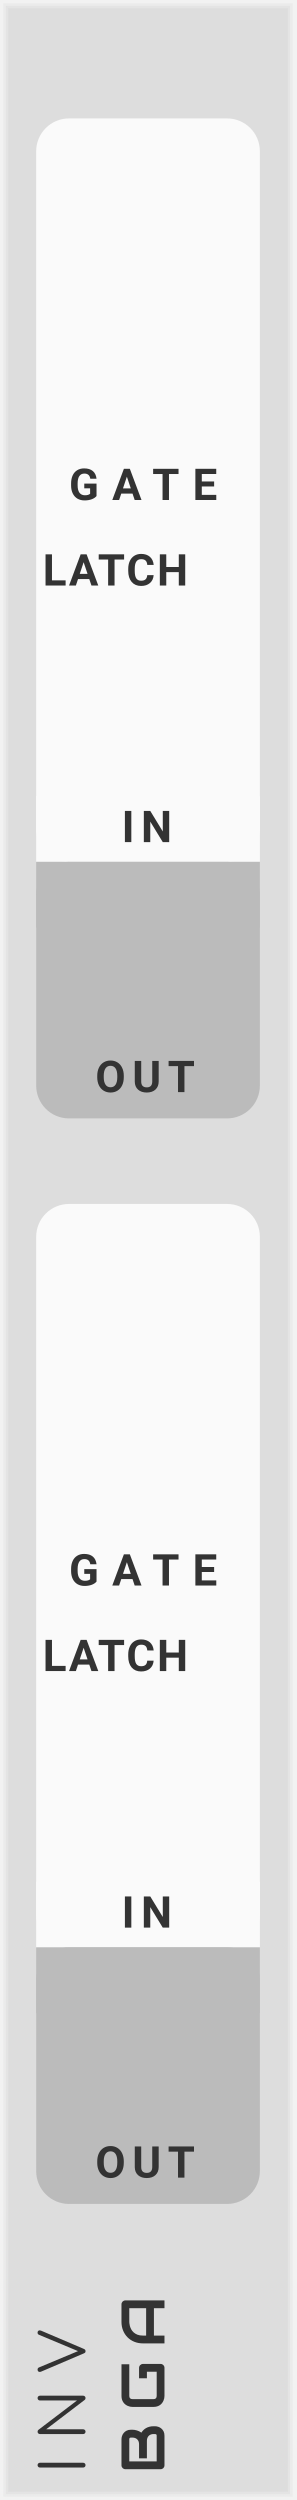
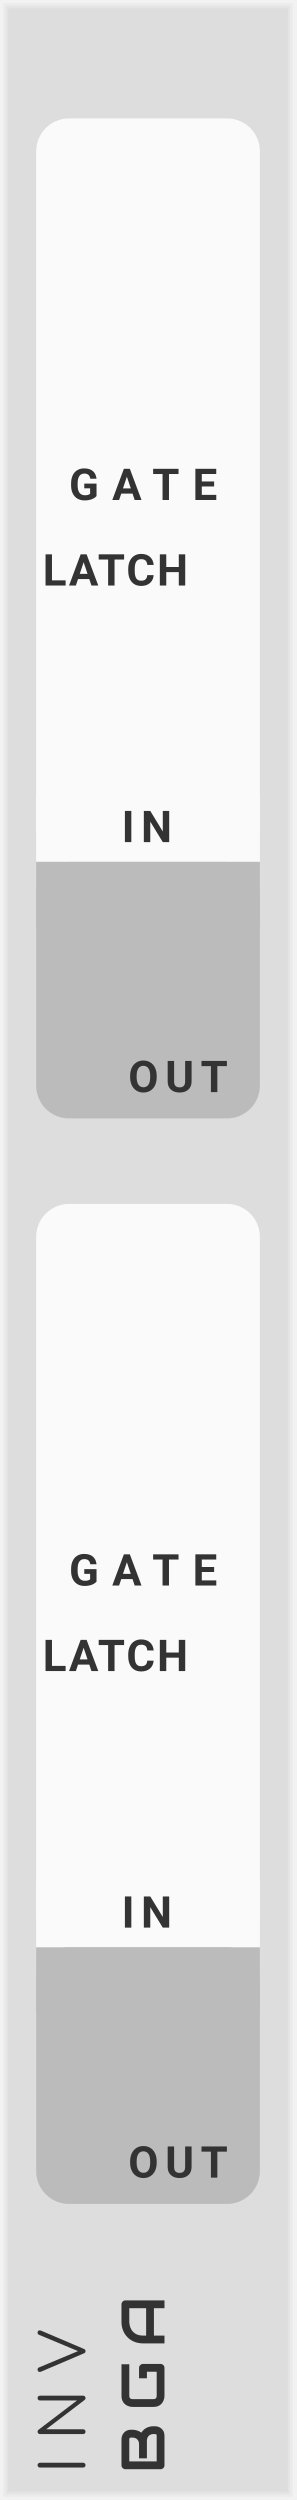
- <svg xmlns="http://www.w3.org/2000/svg" version="1.1" width="45" height="380" viewBox="0 0 45 380" id="svg92">
+ <svg xmlns="http://www.w3.org/2000/svg" version="1.1" width="45" height="380" viewBox="0 0 45 380" id="svg95">
  <style id="style2">
    text {
      fill: #333;
      font-family: 'Roboto', sans-serif;
      font-weight: bold;
    }
    text.title {
      font-family: 'Comfortaa', sans-serif;
      font-weight: normal;
    }
    text.brand {
      font-family: 'Audiowide', sans-serif;
      font-weight: bold;
    }
  </style>
-   <defs id="defs28">
+   <defs id="defs31">
    <symbol id="button" viewBox="0 0 18px 18px">
      <g transform="translate(9 9)" id="g6">
        <circle cx="0" cy="0" r="8.5" stroke-width="1" stroke="#00f" fill="#f00" id="circle4" />
      </g>
    </symbol>
    <symbol id="button-small" viewBox="0 0 9px 9px">
      <g transform="translate(4.5 4.5)" id="g11">
        <circle cx="0" cy="0" r="4.1" stroke-width="1" stroke="#00f" fill="#f00" id="circle9" />
      </g>
    </symbol>
    <symbol id="input" viewBox="0 0 24px 24px">
      <g transform="translate(12 12)" id="g18">
        <circle cx="0" cy="0" r="5" stroke-width="1" stroke="#0f0" fill="#0f0" id="circle14" />
        <circle cx="0" cy="0" r="10.5" stroke-width="3" stroke="#0f0" fill="none" id="circle16" />
      </g>
    </symbol>
    <symbol id="output" viewBox="0 0 24px 24px">
      <g transform="translate(12 12)" id="g25">
        <circle cx="0" cy="0" r="5" stroke-width="1" stroke="#f00" fill="#f00" id="circle21" />
        <circle cx="0" cy="0" r="10.5" stroke-width="3" stroke="#f00" fill="none" id="circle23" />
      </g>
    </symbol>
+     <symbol id="light" viewBox="0 0 6.4px 6.4px">
+       <rect width="6.4" height="6.4" fill="#0f0" id="rect28" />
+     </symbol>
  </defs>
-   <path style="fill:#dddddd" d="M 0,0 H 45 V 380 H 0 Z" id="rect30" />
-   <path style="fill:none;stroke:#e4e4e4;stroke-width:0.5" d="M 1,1 H 44 V 379 H 1 V 1" id="polyline32" />
-   <path style="fill:none;stroke:#ebebeb;stroke-width:0.8" d="m 0.5,0.5 h 44 v 379 H 0.5 V 0.5" id="polyline34" />
-   <path style="fill:none;stroke:#f2f2f2;stroke-width:1" d="M 0,0 H 45 V 380 H 0 V 0" id="polyline36" />
-   <g aria-label="INV" transform="rotate(-90)" style="font-weight:normal;font-size:9.333px;font-family:Comfortaa, sans-serif;letter-spacing:2.5px;fill:#333333" id="text38">
-     <path d="m -374.703,13 q -0.149,0 -0.261,-0.103 -0.103,-0.112 -0.103,-0.261 V 6.075 q 0,-0.159 0.103,-0.261 0.112,-0.103 0.261,-0.103 0.159,0 0.261,0.103 0.103,0.103 0.103,0.261 V 12.636 q 0,0.149 -0.103,0.261 Q -374.544,13 -374.703,13 Z" style="font-weight:normal;font-size:9.333px;font-family:Comfortaa, sans-serif;letter-spacing:2.5px;fill:#333333" id="path126" />
-     <path d="m -369.614,13 q -0.159,0 -0.261,-0.103 -0.103,-0.103 -0.103,-0.261 V 6.075 q 0,-0.159 0.103,-0.261 0.103,-0.103 0.261,-0.103 0.168,0 0.28,0.131 l 4.461,5.861 V 6.075 q 0,-0.159 0.103,-0.261 0.112,-0.103 0.261,-0.103 0.159,0 0.261,0.103 0.103,0.103 0.103,0.261 V 12.636 q 0,0.149 -0.103,0.261 Q -364.35,13 -364.509,13 q -0.187,0 -0.271,-0.121 l -4.471,-5.861 V 12.636 q 0,0.149 -0.103,0.261 Q -369.455,13 -369.614,13 Z" style="font-weight:normal;font-size:9.333px;font-family:Comfortaa, sans-serif;letter-spacing:2.5px;fill:#333333" id="path128" />
-     <path d="m -354.54,5.711 q 0.149,0 0.233,0.093 0.093,0.093 0.093,0.233 0,0.093 -0.047,0.205 l -2.781,6.524 Q -357.144,13 -357.368,13 q -0.121,0 -0.205,-0.047 -0.075,-0.056 -0.131,-0.187 l -2.772,-6.487 q -0.056,-0.14 -0.056,-0.243 0,-0.149 0.093,-0.233 0.103,-0.093 0.261,-0.093 0.243,0 0.336,0.233 l 2.473,5.917 2.464,-5.899 q 0.056,-0.14 0.14,-0.196 0.084,-0.056 0.224,-0.056 z" style="font-weight:normal;font-size:9.333px;font-family:Comfortaa, sans-serif;letter-spacing:2.5px;fill:#333333" id="path130" />
+   <path style="fill:#dddddd" d="M 0,0 H 45 V 380 H 0 Z" id="rect33" />
+   <path style="fill:none;stroke:#e4e4e4;stroke-width:0.5" d="M 1,1 H 44 V 379 H 1 V 1" id="polyline35" />
+   <path style="fill:none;stroke:#ebebeb;stroke-width:0.8" d="m 0.5,0.5 h 44 v 379 H 0.5 V 0.5" id="polyline37" />
+   <path style="fill:none;stroke:#f2f2f2;stroke-width:1" d="M 0,0 H 45 V 380 H 0 V 0" id="polyline39" />
+   <g aria-label="INV" transform="rotate(-90)" style="font-weight:normal;font-size:9.333px;font-family:Comfortaa, sans-serif;letter-spacing:2.5px;fill:#333333" id="text41">
+     <path d="m -374.703,13 q -0.149,0 -0.261,-0.103 -0.103,-0.112 -0.103,-0.261 V 6.075 q 0,-0.159 0.103,-0.261 0.112,-0.103 0.261,-0.103 0.159,0 0.261,0.103 0.103,0.103 0.103,0.261 V 12.636 q 0,0.149 -0.103,0.261 Q -374.544,13 -374.703,13 Z" style="font-weight:normal;font-size:9.333px;font-family:Comfortaa, sans-serif;letter-spacing:2.5px;fill:#333333" id="path129" />
+     <path d="m -369.614,13 q -0.159,0 -0.261,-0.103 -0.103,-0.103 -0.103,-0.261 V 6.075 q 0,-0.159 0.103,-0.261 0.103,-0.103 0.261,-0.103 0.168,0 0.28,0.131 l 4.461,5.861 V 6.075 q 0,-0.159 0.103,-0.261 0.112,-0.103 0.261,-0.103 0.159,0 0.261,0.103 0.103,0.103 0.103,0.261 V 12.636 q 0,0.149 -0.103,0.261 Q -364.35,13 -364.509,13 q -0.187,0 -0.271,-0.121 l -4.471,-5.861 V 12.636 q 0,0.149 -0.103,0.261 Q -369.455,13 -369.614,13 Z" style="font-weight:normal;font-size:9.333px;font-family:Comfortaa, sans-serif;letter-spacing:2.5px;fill:#333333" id="path131" />
+     <path d="m -354.54,5.711 q 0.149,0 0.233,0.093 0.093,0.093 0.093,0.233 0,0.093 -0.047,0.205 l -2.781,6.524 Q -357.144,13 -357.368,13 q -0.121,0 -0.205,-0.047 -0.075,-0.056 -0.131,-0.187 l -2.772,-6.487 q -0.056,-0.14 -0.056,-0.243 0,-0.149 0.093,-0.233 0.103,-0.093 0.261,-0.093 0.243,0 0.336,0.233 l 2.473,5.917 2.464,-5.899 q 0.056,-0.14 0.14,-0.196 0.084,-0.056 0.224,-0.056 z" style="font-weight:normal;font-size:9.333px;font-family:Comfortaa, sans-serif;letter-spacing:2.5px;fill:#333333" id="path133" />
  </g>
-   <g id="g44" transform="rotate(-90,200.5,175.5)">
-     <g aria-label="BGA" style="font-weight:bold;font-size:9.333px;font-family:Audiowide, sans-serif;letter-spacing:2px;fill:#333333" id="text40">
-       <path d="m 7.21,-1.436 q 0,0.219 -0.077,0.469 -0.073,0.251 -0.246,0.465 -0.169,0.214 -0.442,0.36 Q 6.171,0 5.774,0 H 1.276 Q 1.148,0 1.039,-0.046 0.93,-0.091 0.848,-0.169 q -0.077,-0.082 -0.123,-0.191 -0.046,-0.109 -0.046,-0.237 V -5.938 q 0,-0.123 0.046,-0.232 0.046,-0.109 0.123,-0.191 0.082,-0.082 0.191,-0.128 0.109,-0.046 0.237,-0.046 h 3.965 q 0.219,0 0.469,0.077 0.251,0.077 0.465,0.251 0.219,0.169 0.36,0.442 0.146,0.273 0.146,0.67 v 0.223 q 0,0.314 -0.105,0.679 -0.105,0.36 -0.337,0.684 0.201,0.123 0.374,0.296 0.178,0.173 0.31,0.401 0.132,0.228 0.21,0.515 0.077,0.287 0.077,0.633 z M 6.025,-1.663 q 0,-0.232 -0.073,-0.415 Q 5.879,-2.265 5.747,-2.397 5.615,-2.529 5.428,-2.598 5.241,-2.671 5.008,-2.671 H 2.338 v -1.194 h 2.137 q 0.232,0 0.419,-0.068 0.187,-0.073 0.319,-0.205 0.132,-0.132 0.201,-0.314 0.073,-0.187 0.073,-0.419 v -0.223 q 0,-0.255 -0.246,-0.255 h -3.377 v 4.165 h 3.91 q 0.032,0 0.077,-0.005 0.046,-0.005 0.082,-0.027 0.036,-0.023 0.064,-0.077 0.027,-0.055 0.027,-0.15 z" style="font-weight:bold;font-size:9.333px;font-family:Audiowide, sans-serif;letter-spacing:2px;fill:#333333" id="path133" />
-       <path d="m 16.684,-0.597 q 0,0.128 -0.046,0.237 -0.046,0.109 -0.128,0.191 -0.077,0.077 -0.187,0.123 Q 16.214,0 16.087,0 h -4.275 q -0.164,0 -0.355,-0.036 -0.187,-0.041 -0.374,-0.123 -0.182,-0.082 -0.351,-0.21 -0.169,-0.132 -0.301,-0.314 -0.128,-0.187 -0.205,-0.428 -0.077,-0.246 -0.077,-0.551 v -3.208 q 0,-0.164 0.036,-0.351 0.041,-0.191 0.123,-0.374 0.082,-0.187 0.214,-0.355 0.132,-0.169 0.314,-0.296 0.187,-0.132 0.428,-0.21 0.242,-0.077 0.547,-0.077 h 4.817 v 1.185 h -4.817 q -0.232,0 -0.355,0.123 -0.123,0.123 -0.123,0.365 v 3.199 q 0,0.228 0.123,0.355 0.128,0.123 0.355,0.123 h 3.687 v -1.486 h -3.154 v -1.194 h 3.742 q 0.128,0 0.237,0.05 0.109,0.046 0.187,0.128 0.082,0.082 0.128,0.191 0.046,0.105 0.046,0.228 z" style="font-weight:bold;font-size:9.333px;font-family:Audiowide, sans-serif;letter-spacing:2px;fill:#333333" id="path135" />
-       <path d="M 26.34,0 H 25.155 V -1.604 H 20.99 V 0 h -1.185 v -3.268 q 0,-0.715 0.246,-1.317 0.246,-0.602 0.684,-1.035 0.438,-0.433 1.035,-0.674 0.597,-0.242 1.303,-0.242 h 2.671 q 0.123,0 0.232,0.046 0.109,0.046 0.191,0.128 0.082,0.082 0.128,0.191 0.046,0.109 0.046,0.232 z m -5.35,-2.789 h 4.165 v -2.561 h -2.083 q -0.055,0 -0.232,0.018 -0.173,0.014 -0.406,0.077 -0.228,0.064 -0.483,0.196 -0.255,0.132 -0.469,0.365 -0.214,0.232 -0.355,0.583 -0.137,0.346 -0.137,0.843 z" style="font-weight:bold;font-size:9.333px;font-family:Audiowide, sans-serif;letter-spacing:2px;fill:#333333" id="path137" />
+   <g id="g47" transform="rotate(-90,200.5,175.5)">
+     <g aria-label="BGA" style="font-weight:bold;font-size:9.333px;font-family:Audiowide, sans-serif;letter-spacing:2px;fill:#333333" id="text43">
+       <path d="m 7.21,-1.436 q 0,0.219 -0.077,0.469 -0.073,0.251 -0.246,0.465 -0.169,0.214 -0.442,0.36 Q 6.171,0 5.774,0 H 1.276 Q 1.148,0 1.039,-0.046 0.93,-0.091 0.848,-0.169 q -0.077,-0.082 -0.123,-0.191 -0.046,-0.109 -0.046,-0.237 V -5.938 q 0,-0.123 0.046,-0.232 0.046,-0.109 0.123,-0.191 0.082,-0.082 0.191,-0.128 0.109,-0.046 0.237,-0.046 h 3.965 q 0.219,0 0.469,0.077 0.251,0.077 0.465,0.251 0.219,0.169 0.36,0.442 0.146,0.273 0.146,0.67 v 0.223 q 0,0.314 -0.105,0.679 -0.105,0.36 -0.337,0.684 0.201,0.123 0.374,0.296 0.178,0.173 0.31,0.401 0.132,0.228 0.21,0.515 0.077,0.287 0.077,0.633 z M 6.025,-1.663 q 0,-0.232 -0.073,-0.415 Q 5.879,-2.265 5.747,-2.397 5.615,-2.529 5.428,-2.598 5.241,-2.671 5.008,-2.671 H 2.338 v -1.194 h 2.137 q 0.232,0 0.419,-0.068 0.187,-0.073 0.319,-0.205 0.132,-0.132 0.201,-0.314 0.073,-0.187 0.073,-0.419 v -0.223 q 0,-0.255 -0.246,-0.255 h -3.377 v 4.165 h 3.91 q 0.032,0 0.077,-0.005 0.046,-0.005 0.082,-0.027 0.036,-0.023 0.064,-0.077 0.027,-0.055 0.027,-0.15 z" style="font-weight:bold;font-size:9.333px;font-family:Audiowide, sans-serif;letter-spacing:2px;fill:#333333" id="path136" />
+       <path d="m 16.684,-0.597 q 0,0.128 -0.046,0.237 -0.046,0.109 -0.128,0.191 -0.077,0.077 -0.187,0.123 Q 16.214,0 16.087,0 h -4.275 q -0.164,0 -0.355,-0.036 -0.187,-0.041 -0.374,-0.123 -0.182,-0.082 -0.351,-0.21 -0.169,-0.132 -0.301,-0.314 -0.128,-0.187 -0.205,-0.428 -0.077,-0.246 -0.077,-0.551 v -3.208 q 0,-0.164 0.036,-0.351 0.041,-0.191 0.123,-0.374 0.082,-0.187 0.214,-0.355 0.132,-0.169 0.314,-0.296 0.187,-0.132 0.428,-0.21 0.242,-0.077 0.547,-0.077 h 4.817 v 1.185 h -4.817 q -0.232,0 -0.355,0.123 -0.123,0.123 -0.123,0.365 v 3.199 q 0,0.228 0.123,0.355 0.128,0.123 0.355,0.123 h 3.687 v -1.486 h -3.154 v -1.194 h 3.742 q 0.128,0 0.237,0.05 0.109,0.046 0.187,0.128 0.082,0.082 0.128,0.191 0.046,0.105 0.046,0.228 z" style="font-weight:bold;font-size:9.333px;font-family:Audiowide, sans-serif;letter-spacing:2px;fill:#333333" id="path138" />
+       <path d="M 26.34,0 H 25.155 V -1.604 H 20.99 V 0 h -1.185 v -3.268 q 0,-0.715 0.246,-1.317 0.246,-0.602 0.684,-1.035 0.438,-0.433 1.035,-0.674 0.597,-0.242 1.303,-0.242 h 2.671 q 0.123,0 0.232,0.046 0.109,0.046 0.191,0.128 0.082,0.082 0.128,0.191 0.046,0.109 0.046,0.232 z m -5.35,-2.789 h 4.165 v -2.561 h -2.083 q -0.055,0 -0.232,0.018 -0.173,0.014 -0.406,0.077 -0.228,0.064 -0.483,0.196 -0.255,0.132 -0.469,0.365 -0.214,0.232 -0.355,0.583 -0.137,0.346 -0.137,0.843 z" style="font-weight:bold;font-size:9.333px;font-family:Audiowide, sans-serif;letter-spacing:2px;fill:#333333" id="path140" />
    </g>
-     <path transform="translate(11.5,-5)" style="fill:#dddddd" d="M 0,0 H 3 V 3 H 0 Z" id="rect42" />
+     <path transform="translate(11.5,-5)" style="fill:#dddddd" d="M 0,0 H 3 V 3 H 0 Z" id="rect45" />
  </g>
-   <g id="g58" transform="translate(5.5,18)">
-     <path style="fill:#fafafa" d="m 5,0 h 24 c 2.77,0 5,2.23 5,5 v 103 c 0,2.77 -2.23,5 -5,5 H 5 c -2.77,0 -5,-2.23 -5,-5 V 5 C 0,2.23 2.23,0 5,0 Z" id="rect48" />
-     <path transform="translate(0,103)" style="fill:#fafafa" d="M 0,0 H 34 V 10 H 0 Z" id="rect50" />
-     <g aria-label="GATE" transform="translate(5,58)" style="font-weight:bold;font-size:6.667px;font-family:Roboto, sans-serif;letter-spacing:2px;fill:#333333" id="text52">
-       <path d="m 4.173,-0.599 q -0.264,0.316 -0.745,0.492 -0.482,0.173 -1.068,0.173 -0.615,0 -1.081,-0.267 Q 0.817,-0.472 0.563,-0.983 0.312,-1.494 0.306,-2.184 v -0.322 q 0,-0.71 0.238,-1.227 0.241,-0.521 0.69,-0.794 0.452,-0.277 1.058,-0.277 0.843,0 1.318,0.404 0.475,0.4 0.563,1.169 H 3.223 Q 3.158,-3.639 2.933,-3.828 2.712,-4.017 2.321,-4.017 q -0.498,0 -0.758,0.374 -0.26,0.374 -0.264,1.113 v 0.303 q 0,0.745 0.283,1.126 0.283,0.381 0.83,0.381 0.55,0 0.785,-0.234 V -1.771 H 2.308 v -0.719 H 4.173 Z" style="font-weight:bold;font-size:6.667px;font-family:Roboto, sans-serif;letter-spacing:2px;fill:#333333" id="path143" />
-       <path d="M 9.643,-0.977 H 7.931 L 7.605,0 H 6.567 L 8.331,-4.74 H 9.236 L 11.01,0 H 9.972 Z M 8.195,-1.768 H 9.38 L 8.784,-3.542 Z" style="font-weight:bold;font-size:6.667px;font-family:Roboto, sans-serif;letter-spacing:2px;fill:#333333" id="path145" />
-       <path d="M 16.637,-3.949 H 15.185 V 0 h -0.977 v -3.949 h -1.432 v -0.791 h 3.861 z" style="font-weight:bold;font-size:6.667px;font-family:Roboto, sans-serif;letter-spacing:2px;fill:#333333" id="path147" />
-       <path d="m 22.048,-2.054 h -1.875 v 1.27 h 2.201 V 0 h -3.177 v -4.74 h 3.171 v 0.791 h -2.194 v 1.13 h 1.875 z" style="font-weight:bold;font-size:6.667px;font-family:Roboto, sans-serif;letter-spacing:2px;fill:#333333" id="path149" />
+   <g id="g61" transform="translate(5.5,18)">
+     <path style="fill:#fafafa" d="m 5,0 h 24 c 2.77,0 5,2.23 5,5 v 103 c 0,2.77 -2.23,5 -5,5 H 5 c -2.77,0 -5,-2.23 -5,-5 V 5 C 0,2.23 2.23,0 5,0 Z" id="rect51" />
+     <path transform="translate(0,103)" style="fill:#fafafa" d="M 0,0 H 34 V 10 H 0 Z" id="rect53" />
+     <g aria-label="GATE" transform="translate(5,58)" style="font-weight:bold;font-size:6.667px;font-family:Roboto, sans-serif;letter-spacing:2px;fill:#333333" id="text55">
+       <path d="m 4.173,-0.599 q -0.264,0.316 -0.745,0.492 -0.482,0.173 -1.068,0.173 -0.615,0 -1.081,-0.267 Q 0.817,-0.472 0.563,-0.983 0.312,-1.494 0.306,-2.184 v -0.322 q 0,-0.71 0.238,-1.227 0.241,-0.521 0.69,-0.794 0.452,-0.277 1.058,-0.277 0.843,0 1.318,0.404 0.475,0.4 0.563,1.169 H 3.223 Q 3.158,-3.639 2.933,-3.828 2.712,-4.017 2.321,-4.017 q -0.498,0 -0.758,0.374 -0.26,0.374 -0.264,1.113 v 0.303 q 0,0.745 0.283,1.126 0.283,0.381 0.83,0.381 0.55,0 0.785,-0.234 V -1.771 H 2.308 v -0.719 H 4.173 Z" style="font-weight:bold;font-size:6.667px;font-family:Roboto, sans-serif;letter-spacing:2px;fill:#333333" id="path146" />
+       <path d="M 9.643,-0.977 H 7.931 L 7.605,0 H 6.567 L 8.331,-4.74 H 9.236 L 11.01,0 H 9.972 Z M 8.195,-1.768 H 9.38 L 8.784,-3.542 Z" style="font-weight:bold;font-size:6.667px;font-family:Roboto, sans-serif;letter-spacing:2px;fill:#333333" id="path148" />
+       <path d="M 16.637,-3.949 H 15.185 V 0 h -0.977 v -3.949 h -1.432 v -0.791 h 3.861 z" style="font-weight:bold;font-size:6.667px;font-family:Roboto, sans-serif;letter-spacing:2px;fill:#333333" id="path150" />
+       <path d="m 22.048,-2.054 h -1.875 v 1.27 h 2.201 V 0 h -3.177 v -4.74 h 3.171 v 0.791 h -2.194 v 1.13 h 1.875 z" style="font-weight:bold;font-size:6.667px;font-family:Roboto, sans-serif;letter-spacing:2px;fill:#333333" id="path152" />
    </g>
-     <g aria-label="LATCH" transform="translate(1,71)" style="font-weight:bold;font-size:6.667px;font-family:Roboto, sans-serif;letter-spacing:0.3px;fill:#333333" id="text54">
-       <path d="M 1.4,-0.785 H 3.473 V 0 H 0.423 V -4.74 H 1.4 Z" style="font-weight:bold;font-size:6.667px;font-family:Roboto, sans-serif;letter-spacing:0.3px;fill:#333333" id="path152" />
-       <path d="M 7.071,-0.977 H 5.359 L 5.033,0 H 3.995 L 5.759,-4.74 H 6.664 L 8.438,0 H 7.4 Z M 5.622,-1.768 H 6.807 L 6.211,-3.542 Z" style="font-weight:bold;font-size:6.667px;font-family:Roboto, sans-serif;letter-spacing:0.3px;fill:#333333" id="path154" />
-       <path d="M 12.364,-3.949 H 10.912 V 0 H 9.936 V -3.949 H 8.504 v -0.791 h 3.861 z" style="font-weight:bold;font-size:6.667px;font-family:Roboto, sans-serif;letter-spacing:0.3px;fill:#333333" id="path156" />
-       <path d="m 16.854,-1.579 q -0.055,0.765 -0.566,1.204 -0.508,0.439 -1.341,0.439 -0.911,0 -1.436,-0.612 -0.521,-0.615 -0.521,-1.686 v -0.29 q 0,-0.684 0.241,-1.204 0.241,-0.521 0.687,-0.798 0.449,-0.28 1.042,-0.28 0.82,0 1.322,0.439 0.501,0.439 0.579,1.234 h -0.977 q -0.036,-0.459 -0.257,-0.664 -0.218,-0.208 -0.667,-0.208 -0.488,0 -0.732,0.352 -0.241,0.348 -0.247,1.084 v 0.358 q 0,0.768 0.231,1.123 0.234,0.355 0.736,0.355 0.452,0 0.674,-0.205 0.225,-0.208 0.257,-0.641 z" style="font-weight:bold;font-size:6.667px;font-family:Roboto, sans-serif;letter-spacing:0.3px;fill:#333333" id="path158" />
-       <path d="M 21.652,0 H 20.676 V -2.031 H 18.772 V 0 h -0.977 v -4.74 h 0.977 v 1.921 h 1.904 v -1.921 h 0.977 z" style="font-weight:bold;font-size:6.667px;font-family:Roboto, sans-serif;letter-spacing:0.3px;fill:#333333" id="path160" />
+     <g aria-label="LATCH" transform="translate(1,71)" style="font-weight:bold;font-size:6.667px;font-family:Roboto, sans-serif;letter-spacing:0.3px;fill:#333333" id="text57">
+       <path d="M 1.4,-0.785 H 3.473 V 0 H 0.423 V -4.74 H 1.4 Z" style="font-weight:bold;font-size:6.667px;font-family:Roboto, sans-serif;letter-spacing:0.3px;fill:#333333" id="path155" />
+       <path d="M 7.071,-0.977 H 5.359 L 5.033,0 H 3.995 L 5.759,-4.74 H 6.664 L 8.438,0 H 7.4 Z M 5.622,-1.768 H 6.807 L 6.211,-3.542 Z" style="font-weight:bold;font-size:6.667px;font-family:Roboto, sans-serif;letter-spacing:0.3px;fill:#333333" id="path157" />
+       <path d="M 12.364,-3.949 H 10.912 V 0 H 9.936 V -3.949 H 8.504 v -0.791 h 3.861 z" style="font-weight:bold;font-size:6.667px;font-family:Roboto, sans-serif;letter-spacing:0.3px;fill:#333333" id="path159" />
+       <path d="m 16.854,-1.579 q -0.055,0.765 -0.566,1.204 -0.508,0.439 -1.341,0.439 -0.911,0 -1.436,-0.612 -0.521,-0.615 -0.521,-1.686 v -0.29 q 0,-0.684 0.241,-1.204 0.241,-0.521 0.687,-0.798 0.449,-0.28 1.042,-0.28 0.82,0 1.322,0.439 0.501,0.439 0.579,1.234 h -0.977 q -0.036,-0.459 -0.257,-0.664 -0.218,-0.208 -0.667,-0.208 -0.488,0 -0.732,0.352 -0.241,0.348 -0.247,1.084 v 0.358 q 0,0.768 0.231,1.123 0.234,0.355 0.736,0.355 0.452,0 0.674,-0.205 0.225,-0.208 0.257,-0.641 z" style="font-weight:bold;font-size:6.667px;font-family:Roboto, sans-serif;letter-spacing:0.3px;fill:#333333" id="path161" />
+       <path d="M 21.652,0 H 20.676 V -2.031 H 18.772 V 0 h -0.977 v -4.74 h 0.977 v 1.921 h 1.904 v -1.921 h 0.977 z" style="font-weight:bold;font-size:6.667px;font-family:Roboto, sans-serif;letter-spacing:0.3px;fill:#333333" id="path163" />
    </g>
-     <g aria-label="IN" transform="translate(13,110)" style="font-weight:bold;font-size:6.667px;font-family:Roboto, sans-serif;letter-spacing:1px;fill:#333333" id="text56">
-       <path d="M 1.462,0 H 0.485 V -4.74 H 1.462 Z" style="font-weight:bold;font-size:6.667px;font-family:Roboto, sans-serif;letter-spacing:1px;fill:#333333" id="path163" />
-       <path d="M 7.217,0 H 6.241 L 4.34,-3.118 V 0 H 3.363 v -4.74 h 0.977 l 1.904,3.125 v -3.125 h 0.973 z" style="font-weight:bold;font-size:6.667px;font-family:Roboto, sans-serif;letter-spacing:1px;fill:#333333" id="path165" />
+     <g aria-label="IN" transform="translate(13,110)" style="font-weight:bold;font-size:6.667px;font-family:Roboto, sans-serif;letter-spacing:1px;fill:#333333" id="text59">
+       <path d="M 1.462,0 H 0.485 V -4.74 H 1.462 Z" style="font-weight:bold;font-size:6.667px;font-family:Roboto, sans-serif;letter-spacing:1px;fill:#333333" id="path166" />
+       <path d="M 7.217,0 H 6.241 L 4.34,-3.118 V 0 H 3.363 v -4.74 h 0.977 l 1.904,3.125 v -3.125 h 0.973 z" style="font-weight:bold;font-size:6.667px;font-family:Roboto, sans-serif;letter-spacing:1px;fill:#333333" id="path168" />
    </g>
  </g>
-   <g id="g66" transform="translate(5.5,131)">
-     <path style="fill:#bbbbbb" d="M 0,0 H 34 V 10 H 0 Z" id="rect60" />
-     <path style="fill:#bbbbbb" d="m 5,0 h 24 c 2.77,0 5,2.23 5,5 v 29 c 0,2.77 -2.23,5 -5,5 H 5 C 2.23,39 0,36.77 0,34 V 5 C 0,2.23 2.23,0 5,0 Z" id="rect62" />
-     <g aria-label="OUT" transform="translate(9,35)" style="font-weight:bold;font-size:6.667px;font-family:Roboto, sans-serif;letter-spacing:1px;fill:#333333" id="text64">
-       <path d="m 4.316,-2.262 q 0,0.7 -0.247,1.227 -0.247,0.527 -0.71,0.814 -0.459,0.286 -1.055,0.286 -0.589,0 -1.051,-0.283 Q 0.791,-0.501 0.537,-1.025 0.283,-1.553 0.28,-2.236 v -0.234 q 0,-0.7 0.251,-1.23 0.254,-0.534 0.713,-0.817 0.462,-0.286 1.055,-0.286 0.592,0 1.051,0.286 0.462,0.283 0.713,0.817 0.254,0.531 0.254,1.227 z M 3.327,-2.477 q 0,-0.745 -0.267,-1.133 -0.267,-0.387 -0.762,-0.387 -0.492,0 -0.758,0.384 -0.267,0.381 -0.27,1.12 v 0.231 q 0,0.726 0.267,1.126 0.267,0.4 0.768,0.4 0.492,0 0.755,-0.384 0.264,-0.387 0.267,-1.126 z" style="font-weight:bold;font-size:6.667px;font-family:Roboto, sans-serif;letter-spacing:1px;fill:#333333" id="path170" />
-       <path d="m 9.62,-4.74 v 3.122 q 0,0.778 -0.488,1.23 -0.485,0.452 -1.328,0.452 -0.83,0 -1.318,-0.439 Q 5.997,-0.814 5.987,-1.582 v -3.158 h 0.977 v 3.128 q 0,0.465 0.221,0.68 0.225,0.212 0.618,0.212 0.824,0 0.837,-0.866 v -3.154 z" style="font-weight:bold;font-size:6.667px;font-family:Roboto, sans-serif;letter-spacing:1px;fill:#333333" id="path172" />
-       <path d="M 14.988,-3.949 H 13.536 V 0 h -0.977 v -3.949 h -1.432 v -0.791 h 3.861 z" style="font-weight:bold;font-size:6.667px;font-family:Roboto, sans-serif;letter-spacing:1px;fill:#333333" id="path174" />
+   <g id="g69" transform="translate(5.5,131)">
+     <path style="fill:#bbbbbb" d="M 0,0 H 34 V 10 H 0 Z" id="rect63" />
+     <path style="fill:#bbbbbb" d="m 5,0 h 24 c 2.77,0 5,2.23 5,5 v 29 c 0,2.77 -2.23,5 -5,5 H 5 C 2.23,39 0,36.77 0,34 V 5 C 0,2.23 2.23,0 5,0 Z" id="rect65" />
+     <g aria-label="OUT" transform="translate(14,35)" style="font-weight:bold;font-size:6.667px;font-family:Roboto, sans-serif;letter-spacing:1px;fill:#333333" id="text67">
+       <path d="m 4.316,-2.262 q 0,0.7 -0.247,1.227 -0.247,0.527 -0.71,0.814 -0.459,0.286 -1.055,0.286 -0.589,0 -1.051,-0.283 Q 0.791,-0.501 0.537,-1.025 0.283,-1.553 0.28,-2.236 v -0.234 q 0,-0.7 0.251,-1.23 0.254,-0.534 0.713,-0.817 0.462,-0.286 1.055,-0.286 0.592,0 1.051,0.286 0.462,0.283 0.713,0.817 0.254,0.531 0.254,1.227 z M 3.327,-2.477 q 0,-0.745 -0.267,-1.133 -0.267,-0.387 -0.762,-0.387 -0.492,0 -0.758,0.384 -0.267,0.381 -0.27,1.12 v 0.231 q 0,0.726 0.267,1.126 0.267,0.4 0.768,0.4 0.492,0 0.755,-0.384 0.264,-0.387 0.267,-1.126 z" style="font-weight:bold;font-size:6.667px;font-family:Roboto, sans-serif;letter-spacing:1px;fill:#333333" id="path173" />
+       <path d="m 9.62,-4.74 v 3.122 q 0,0.778 -0.488,1.23 -0.485,0.452 -1.328,0.452 -0.83,0 -1.318,-0.439 Q 5.997,-0.814 5.987,-1.582 v -3.158 h 0.977 v 3.128 q 0,0.465 0.221,0.68 0.225,0.212 0.618,0.212 0.824,0 0.837,-0.866 v -3.154 z" style="font-weight:bold;font-size:6.667px;font-family:Roboto, sans-serif;letter-spacing:1px;fill:#333333" id="path175" />
+       <path d="M 14.988,-3.949 H 13.536 V 0 h -0.977 v -3.949 h -1.432 v -0.791 h 3.861 z" style="font-weight:bold;font-size:6.667px;font-family:Roboto, sans-serif;letter-spacing:1px;fill:#333333" id="path177" />
    </g>
  </g>
-   <g id="g80" transform="translate(5.5,183)">
-     <path style="fill:#fafafa" d="m 5,0 h 24 c 2.77,0 5,2.23 5,5 v 103 c 0,2.77 -2.23,5 -5,5 H 5 c -2.77,0 -5,-2.23 -5,-5 V 5 C 0,2.23 2.23,0 5,0 Z" id="rect70" />
-     <path transform="translate(0,103)" style="fill:#fafafa" d="M 0,0 H 34 V 10 H 0 Z" id="rect72" />
-     <g aria-label="GATE" transform="translate(5,58)" style="font-weight:bold;font-size:6.667px;font-family:Roboto, sans-serif;letter-spacing:2px;fill:#333333" id="text74">
-       <path d="m 4.173,-0.599 q -0.264,0.316 -0.745,0.492 -0.482,0.173 -1.068,0.173 -0.615,0 -1.081,-0.267 Q 0.817,-0.472 0.563,-0.983 0.312,-1.494 0.306,-2.184 v -0.322 q 0,-0.71 0.238,-1.227 0.241,-0.521 0.69,-0.794 0.452,-0.277 1.058,-0.277 0.843,0 1.318,0.404 0.475,0.4 0.563,1.169 H 3.223 Q 3.158,-3.639 2.933,-3.828 2.712,-4.017 2.321,-4.017 q -0.498,0 -0.758,0.374 -0.26,0.374 -0.264,1.113 v 0.303 q 0,0.745 0.283,1.126 0.283,0.381 0.83,0.381 0.55,0 0.785,-0.234 V -1.771 H 2.308 v -0.719 H 4.173 Z" style="font-weight:bold;font-size:6.667px;font-family:Roboto, sans-serif;letter-spacing:2px;fill:#333333" id="path179" />
-       <path d="M 9.643,-0.977 H 7.931 L 7.605,0 H 6.567 L 8.331,-4.74 H 9.236 L 11.01,0 H 9.972 Z M 8.195,-1.768 H 9.38 L 8.784,-3.542 Z" style="font-weight:bold;font-size:6.667px;font-family:Roboto, sans-serif;letter-spacing:2px;fill:#333333" id="path181" />
-       <path d="M 16.637,-3.949 H 15.185 V 0 h -0.977 v -3.949 h -1.432 v -0.791 h 3.861 z" style="font-weight:bold;font-size:6.667px;font-family:Roboto, sans-serif;letter-spacing:2px;fill:#333333" id="path183" />
-       <path d="m 22.048,-2.054 h -1.875 v 1.27 h 2.201 V 0 h -3.177 v -4.74 h 3.171 v 0.791 h -2.194 v 1.13 h 1.875 z" style="font-weight:bold;font-size:6.667px;font-family:Roboto, sans-serif;letter-spacing:2px;fill:#333333" id="path185" />
+   <g id="g83" transform="translate(5.5,183)">
+     <path style="fill:#fafafa" d="m 5,0 h 24 c 2.77,0 5,2.23 5,5 v 103 c 0,2.77 -2.23,5 -5,5 H 5 c -2.77,0 -5,-2.23 -5,-5 V 5 C 0,2.23 2.23,0 5,0 Z" id="rect73" />
+     <path transform="translate(0,103)" style="fill:#fafafa" d="M 0,0 H 34 V 10 H 0 Z" id="rect75" />
+     <g aria-label="GATE" transform="translate(5,58)" style="font-weight:bold;font-size:6.667px;font-family:Roboto, sans-serif;letter-spacing:2px;fill:#333333" id="text77">
+       <path d="m 4.173,-0.599 q -0.264,0.316 -0.745,0.492 -0.482,0.173 -1.068,0.173 -0.615,0 -1.081,-0.267 Q 0.817,-0.472 0.563,-0.983 0.312,-1.494 0.306,-2.184 v -0.322 q 0,-0.71 0.238,-1.227 0.241,-0.521 0.69,-0.794 0.452,-0.277 1.058,-0.277 0.843,0 1.318,0.404 0.475,0.4 0.563,1.169 H 3.223 Q 3.158,-3.639 2.933,-3.828 2.712,-4.017 2.321,-4.017 q -0.498,0 -0.758,0.374 -0.26,0.374 -0.264,1.113 v 0.303 q 0,0.745 0.283,1.126 0.283,0.381 0.83,0.381 0.55,0 0.785,-0.234 V -1.771 H 2.308 v -0.719 H 4.173 Z" style="font-weight:bold;font-size:6.667px;font-family:Roboto, sans-serif;letter-spacing:2px;fill:#333333" id="path182" />
+       <path d="M 9.643,-0.977 H 7.931 L 7.605,0 H 6.567 L 8.331,-4.74 H 9.236 L 11.01,0 H 9.972 Z M 8.195,-1.768 H 9.38 L 8.784,-3.542 Z" style="font-weight:bold;font-size:6.667px;font-family:Roboto, sans-serif;letter-spacing:2px;fill:#333333" id="path184" />
+       <path d="M 16.637,-3.949 H 15.185 V 0 h -0.977 v -3.949 h -1.432 v -0.791 h 3.861 z" style="font-weight:bold;font-size:6.667px;font-family:Roboto, sans-serif;letter-spacing:2px;fill:#333333" id="path186" />
+       <path d="m 22.048,-2.054 h -1.875 v 1.27 h 2.201 V 0 h -3.177 v -4.74 h 3.171 v 0.791 h -2.194 v 1.13 h 1.875 z" style="font-weight:bold;font-size:6.667px;font-family:Roboto, sans-serif;letter-spacing:2px;fill:#333333" id="path188" />
    </g>
-     <g aria-label="LATCH" transform="translate(1,71)" style="font-weight:bold;font-size:6.667px;font-family:Roboto, sans-serif;letter-spacing:0.3px;fill:#333333" id="text76">
-       <path d="M 1.4,-0.785 H 3.473 V 0 H 0.423 V -4.74 H 1.4 Z" style="font-weight:bold;font-size:6.667px;font-family:Roboto, sans-serif;letter-spacing:0.3px;fill:#333333" id="path188" />
-       <path d="M 7.071,-0.977 H 5.359 L 5.033,0 H 3.995 L 5.759,-4.74 H 6.664 L 8.438,0 H 7.4 Z M 5.622,-1.768 H 6.807 L 6.211,-3.542 Z" style="font-weight:bold;font-size:6.667px;font-family:Roboto, sans-serif;letter-spacing:0.3px;fill:#333333" id="path190" />
-       <path d="M 12.364,-3.949 H 10.912 V 0 H 9.936 V -3.949 H 8.504 v -0.791 h 3.861 z" style="font-weight:bold;font-size:6.667px;font-family:Roboto, sans-serif;letter-spacing:0.3px;fill:#333333" id="path192" />
-       <path d="m 16.854,-1.579 q -0.055,0.765 -0.566,1.204 -0.508,0.439 -1.341,0.439 -0.911,0 -1.436,-0.612 -0.521,-0.615 -0.521,-1.686 v -0.29 q 0,-0.684 0.241,-1.204 0.241,-0.521 0.687,-0.798 0.449,-0.28 1.042,-0.28 0.82,0 1.322,0.439 0.501,0.439 0.579,1.234 h -0.977 q -0.036,-0.459 -0.257,-0.664 -0.218,-0.208 -0.667,-0.208 -0.488,0 -0.732,0.352 -0.241,0.348 -0.247,1.084 v 0.358 q 0,0.768 0.231,1.123 0.234,0.355 0.736,0.355 0.452,0 0.674,-0.205 0.225,-0.208 0.257,-0.641 z" style="font-weight:bold;font-size:6.667px;font-family:Roboto, sans-serif;letter-spacing:0.3px;fill:#333333" id="path194" />
-       <path d="M 21.652,0 H 20.676 V -2.031 H 18.772 V 0 h -0.977 v -4.74 h 0.977 v 1.921 h 1.904 v -1.921 h 0.977 z" style="font-weight:bold;font-size:6.667px;font-family:Roboto, sans-serif;letter-spacing:0.3px;fill:#333333" id="path196" />
+     <g aria-label="LATCH" transform="translate(1,71)" style="font-weight:bold;font-size:6.667px;font-family:Roboto, sans-serif;letter-spacing:0.3px;fill:#333333" id="text79">
+       <path d="M 1.4,-0.785 H 3.473 V 0 H 0.423 V -4.74 H 1.4 Z" style="font-weight:bold;font-size:6.667px;font-family:Roboto, sans-serif;letter-spacing:0.3px;fill:#333333" id="path191" />
+       <path d="M 7.071,-0.977 H 5.359 L 5.033,0 H 3.995 L 5.759,-4.74 H 6.664 L 8.438,0 H 7.4 Z M 5.622,-1.768 H 6.807 L 6.211,-3.542 Z" style="font-weight:bold;font-size:6.667px;font-family:Roboto, sans-serif;letter-spacing:0.3px;fill:#333333" id="path193" />
+       <path d="M 12.364,-3.949 H 10.912 V 0 H 9.936 V -3.949 H 8.504 v -0.791 h 3.861 z" style="font-weight:bold;font-size:6.667px;font-family:Roboto, sans-serif;letter-spacing:0.3px;fill:#333333" id="path195" />
+       <path d="m 16.854,-1.579 q -0.055,0.765 -0.566,1.204 -0.508,0.439 -1.341,0.439 -0.911,0 -1.436,-0.612 -0.521,-0.615 -0.521,-1.686 v -0.29 q 0,-0.684 0.241,-1.204 0.241,-0.521 0.687,-0.798 0.449,-0.28 1.042,-0.28 0.82,0 1.322,0.439 0.501,0.439 0.579,1.234 h -0.977 q -0.036,-0.459 -0.257,-0.664 -0.218,-0.208 -0.667,-0.208 -0.488,0 -0.732,0.352 -0.241,0.348 -0.247,1.084 v 0.358 q 0,0.768 0.231,1.123 0.234,0.355 0.736,0.355 0.452,0 0.674,-0.205 0.225,-0.208 0.257,-0.641 z" style="font-weight:bold;font-size:6.667px;font-family:Roboto, sans-serif;letter-spacing:0.3px;fill:#333333" id="path197" />
+       <path d="M 21.652,0 H 20.676 V -2.031 H 18.772 V 0 h -0.977 v -4.74 h 0.977 v 1.921 h 1.904 v -1.921 h 0.977 z" style="font-weight:bold;font-size:6.667px;font-family:Roboto, sans-serif;letter-spacing:0.3px;fill:#333333" id="path199" />
    </g>
-     <g aria-label="IN" transform="translate(13,110)" style="font-weight:bold;font-size:6.667px;font-family:Roboto, sans-serif;letter-spacing:1px;fill:#333333" id="text78">
-       <path d="M 1.462,0 H 0.485 V -4.74 H 1.462 Z" style="font-weight:bold;font-size:6.667px;font-family:Roboto, sans-serif;letter-spacing:1px;fill:#333333" id="path199" />
-       <path d="M 7.217,0 H 6.241 L 4.34,-3.118 V 0 H 3.363 v -4.74 h 0.977 l 1.904,3.125 v -3.125 h 0.973 z" style="font-weight:bold;font-size:6.667px;font-family:Roboto, sans-serif;letter-spacing:1px;fill:#333333" id="path201" />
+     <g aria-label="IN" transform="translate(13,110)" style="font-weight:bold;font-size:6.667px;font-family:Roboto, sans-serif;letter-spacing:1px;fill:#333333" id="text81">
+       <path d="M 1.462,0 H 0.485 V -4.74 H 1.462 Z" style="font-weight:bold;font-size:6.667px;font-family:Roboto, sans-serif;letter-spacing:1px;fill:#333333" id="path202" />
+       <path d="M 7.217,0 H 6.241 L 4.34,-3.118 V 0 H 3.363 v -4.74 h 0.977 l 1.904,3.125 v -3.125 h 0.973 z" style="font-weight:bold;font-size:6.667px;font-family:Roboto, sans-serif;letter-spacing:1px;fill:#333333" id="path204" />
    </g>
  </g>
-   <g id="g88" transform="translate(5.5,296)">
-     <path style="fill:#bbbbbb" d="M 0,0 H 34 V 10 H 0 Z" id="rect82" />
-     <path style="fill:#bbbbbb" d="m 5,0 h 24 c 2.77,0 5,2.23 5,5 v 29 c 0,2.77 -2.23,5 -5,5 H 5 C 2.23,39 0,36.77 0,34 V 5 C 0,2.23 2.23,0 5,0 Z" id="rect84" />
-     <g aria-label="OUT" transform="translate(9,35)" style="font-weight:bold;font-size:6.667px;font-family:Roboto, sans-serif;letter-spacing:1px;fill:#333333" id="text86">
-       <path d="m 4.316,-2.262 q 0,0.7 -0.247,1.227 -0.247,0.527 -0.71,0.814 -0.459,0.286 -1.055,0.286 -0.589,0 -1.051,-0.283 Q 0.791,-0.501 0.537,-1.025 0.283,-1.553 0.28,-2.236 v -0.234 q 0,-0.7 0.251,-1.23 0.254,-0.534 0.713,-0.817 0.462,-0.286 1.055,-0.286 0.592,0 1.051,0.286 0.462,0.283 0.713,0.817 0.254,0.531 0.254,1.227 z M 3.327,-2.477 q 0,-0.745 -0.267,-1.133 -0.267,-0.387 -0.762,-0.387 -0.492,0 -0.758,0.384 -0.267,0.381 -0.27,1.12 v 0.231 q 0,0.726 0.267,1.126 0.267,0.4 0.768,0.4 0.492,0 0.755,-0.384 0.264,-0.387 0.267,-1.126 z" style="font-weight:bold;font-size:6.667px;font-family:Roboto, sans-serif;letter-spacing:1px;fill:#333333" id="path206" />
-       <path d="m 9.62,-4.74 v 3.122 q 0,0.778 -0.488,1.23 -0.485,0.452 -1.328,0.452 -0.83,0 -1.318,-0.439 Q 5.997,-0.814 5.987,-1.582 v -3.158 h 0.977 v 3.128 q 0,0.465 0.221,0.68 0.225,0.212 0.618,0.212 0.824,0 0.837,-0.866 v -3.154 z" style="font-weight:bold;font-size:6.667px;font-family:Roboto, sans-serif;letter-spacing:1px;fill:#333333" id="path208" />
-       <path d="M 14.988,-3.949 H 13.536 V 0 h -0.977 v -3.949 h -1.432 v -0.791 h 3.861 z" style="font-weight:bold;font-size:6.667px;font-family:Roboto, sans-serif;letter-spacing:1px;fill:#333333" id="path210" />
+   <g id="g91" transform="translate(5.5,296)">
+     <path style="fill:#bbbbbb" d="M 0,0 H 34 V 10 H 0 Z" id="rect85" />
+     <path style="fill:#bbbbbb" d="m 5,0 h 24 c 2.77,0 5,2.23 5,5 v 29 c 0,2.77 -2.23,5 -5,5 H 5 C 2.23,39 0,36.77 0,34 V 5 C 0,2.23 2.23,0 5,0 Z" id="rect87" />
+     <g aria-label="OUT" transform="translate(14,35)" style="font-weight:bold;font-size:6.667px;font-family:Roboto, sans-serif;letter-spacing:1px;fill:#333333" id="text89">
+       <path d="m 4.316,-2.262 q 0,0.7 -0.247,1.227 -0.247,0.527 -0.71,0.814 -0.459,0.286 -1.055,0.286 -0.589,0 -1.051,-0.283 Q 0.791,-0.501 0.537,-1.025 0.283,-1.553 0.28,-2.236 v -0.234 q 0,-0.7 0.251,-1.23 0.254,-0.534 0.713,-0.817 0.462,-0.286 1.055,-0.286 0.592,0 1.051,0.286 0.462,0.283 0.713,0.817 0.254,0.531 0.254,1.227 z M 3.327,-2.477 q 0,-0.745 -0.267,-1.133 -0.267,-0.387 -0.762,-0.387 -0.492,0 -0.758,0.384 -0.267,0.381 -0.27,1.12 v 0.231 q 0,0.726 0.267,1.126 0.267,0.4 0.768,0.4 0.492,0 0.755,-0.384 0.264,-0.387 0.267,-1.126 z" style="font-weight:bold;font-size:6.667px;font-family:Roboto, sans-serif;letter-spacing:1px;fill:#333333" id="path209" />
+       <path d="m 9.62,-4.74 v 3.122 q 0,0.778 -0.488,1.23 -0.485,0.452 -1.328,0.452 -0.83,0 -1.318,-0.439 Q 5.997,-0.814 5.987,-1.582 v -3.158 h 0.977 v 3.128 q 0,0.465 0.221,0.68 0.225,0.212 0.618,0.212 0.824,0 0.837,-0.866 v -3.154 z" style="font-weight:bold;font-size:6.667px;font-family:Roboto, sans-serif;letter-spacing:1px;fill:#333333" id="path211" />
+       <path d="M 14.988,-3.949 H 13.536 V 0 h -0.977 v -3.949 h -1.432 v -0.791 h 3.861 z" style="font-weight:bold;font-size:6.667px;font-family:Roboto, sans-serif;letter-spacing:1px;fill:#333333" id="path213" />
    </g>
  </g>
</svg>
